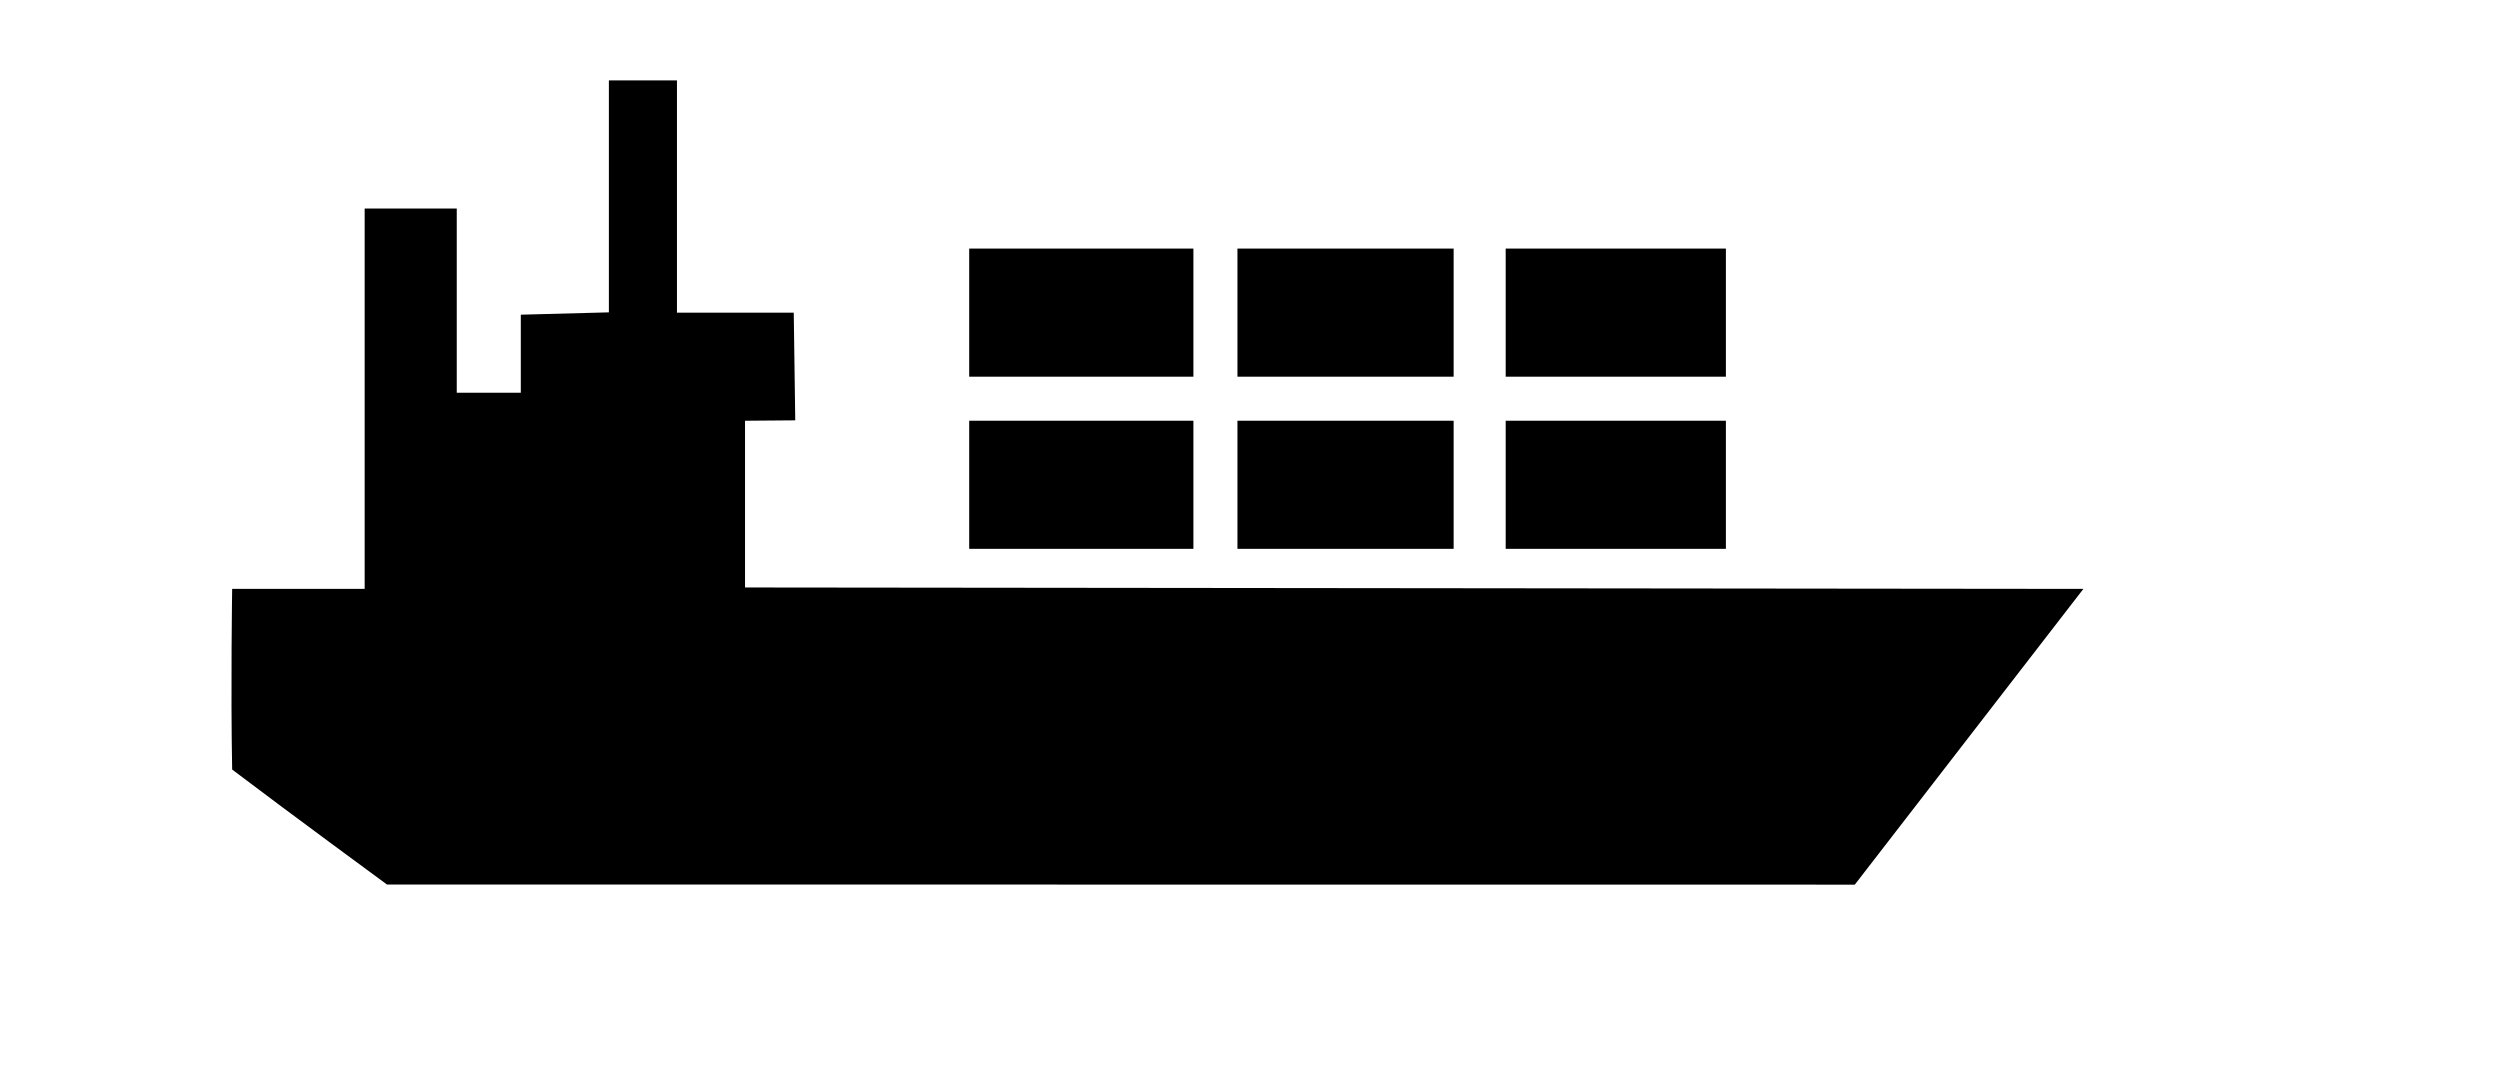
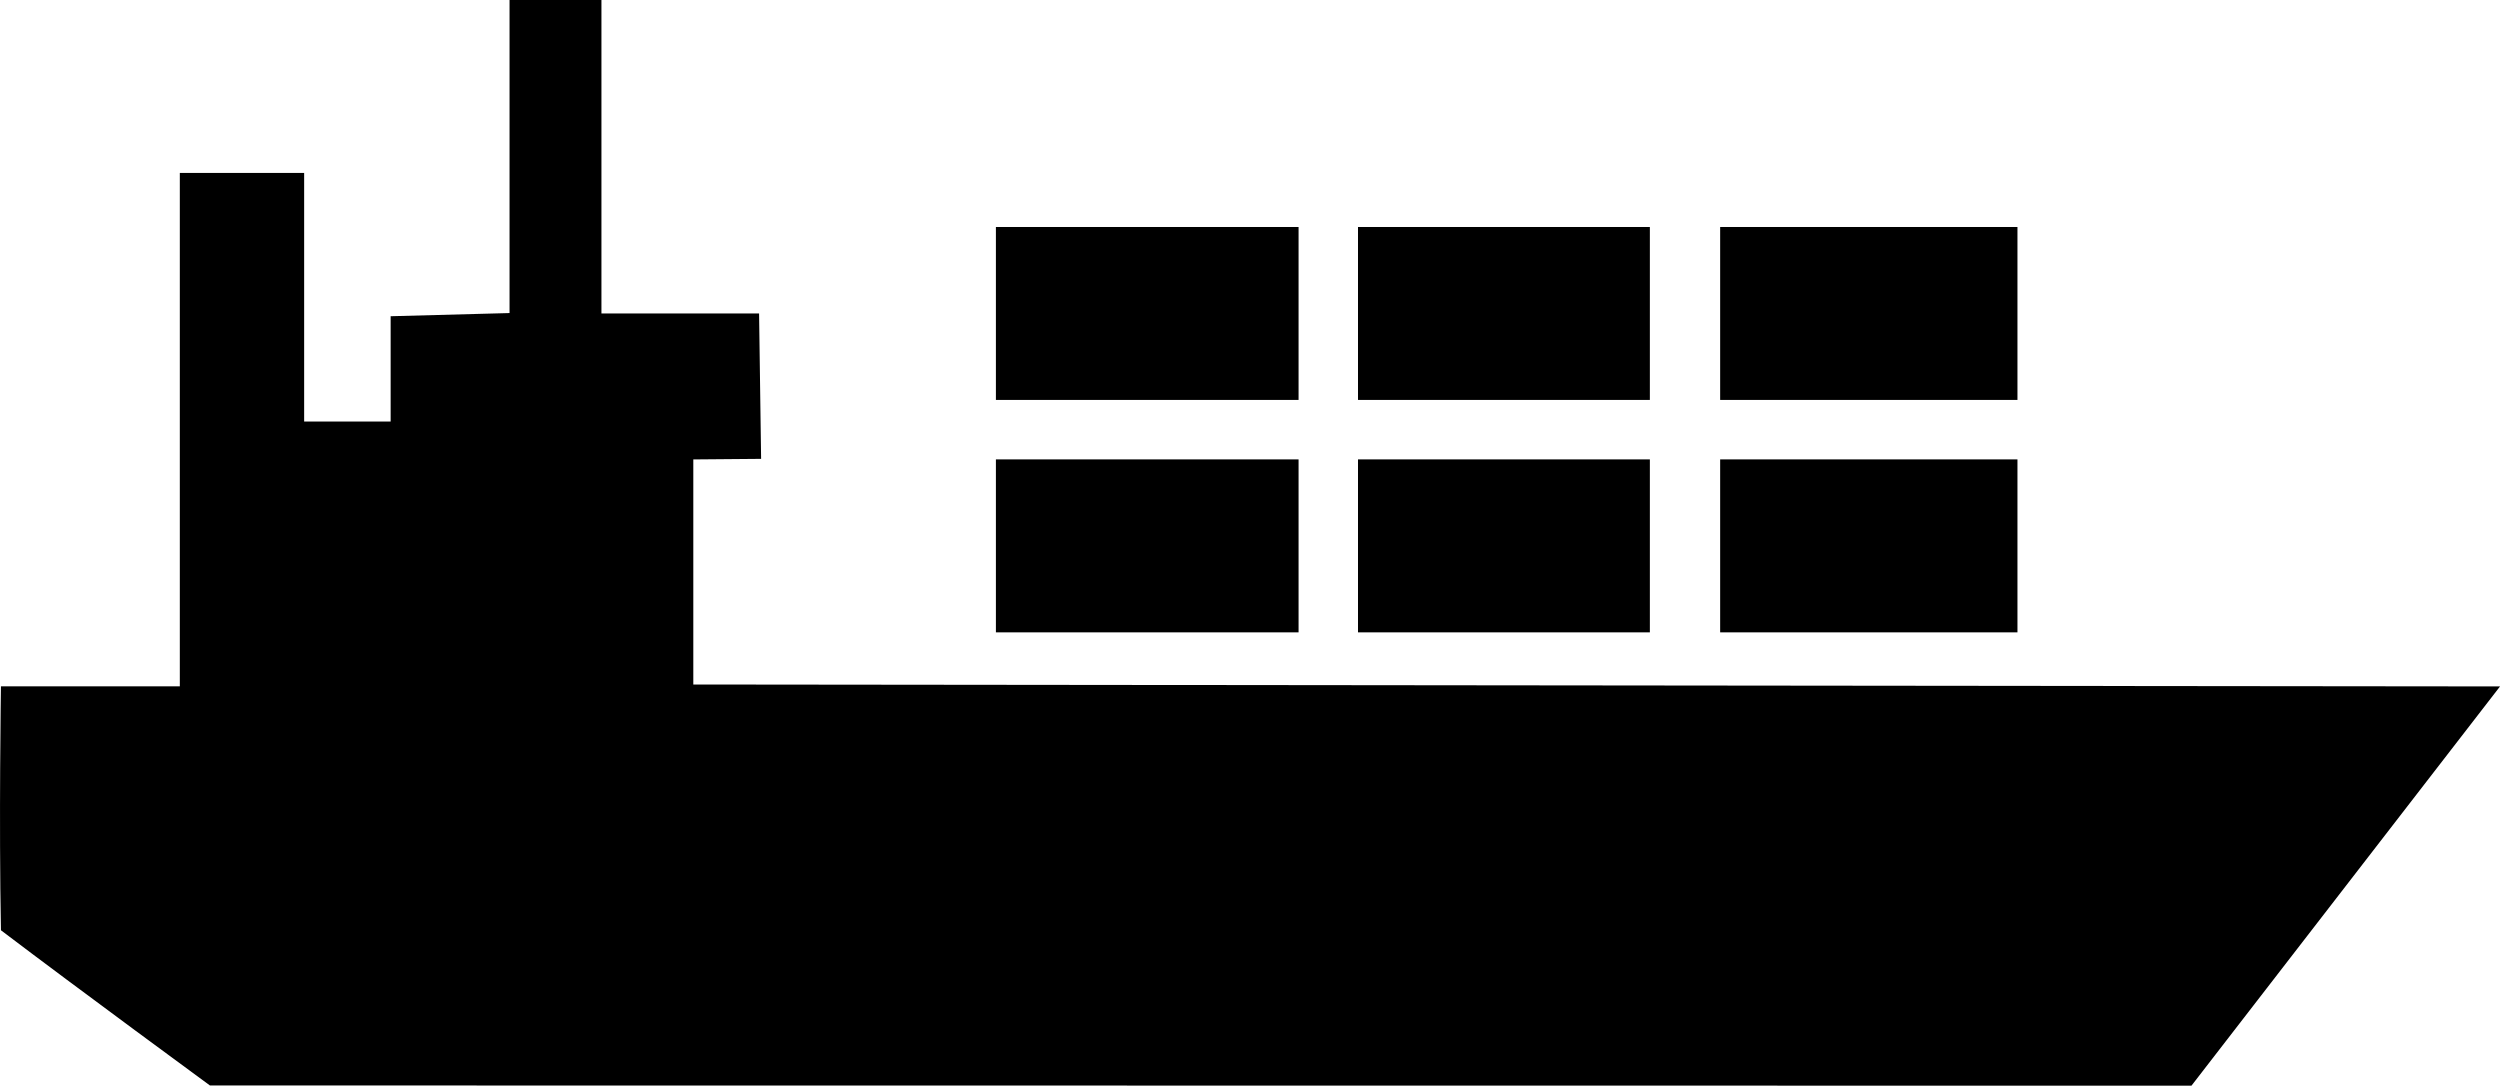
- <svg xmlns="http://www.w3.org/2000/svg" version="1.1" id="Camada_1" x="0px" y="0px" width="100px" height="43.427px" viewBox="5.202 18.631 100.0 58.626" enable-background="new 0.202 22.974 100 43.427" xml:space="preserve">
-   <path d="M8.598,66.394c0,0-5.202-3.813-8.359-6.208c-0.083-4.335,0-9.755,0-9.755h7.155V29.892h4.973v9.945h3.459v-4.213  l4.756-0.126V22.974h3.676v12.54h6.307l0.081,5.815l-2.712,0.022v9.003l72.271,0.077c-2.8,3.621-12.344,15.97-12.344,15.97  C86.57,66.4,8.598,66.394,8.598,66.394z" />
-   <rect x="40.039" y="41.35" width="12.107" height="6.918" />
-   <rect x="54.524" y="41.35" width="11.674" height="6.918" />
-   <rect x="69.009" y="41.35" width="11.891" height="6.918" />
-   <rect x="40.039" y="32.054" width="12.107" height="6.918" />
-   <rect x="54.524" y="32.054" width="11.674" height="6.918" />
-   <rect x="69.009" y="32.054" width="11.891" height="6.918" />
+ <svg xmlns="http://www.w3.org/2000/svg" version="1.1" id="Camada_1" x="0px" y="0px" width="74.076px" height="32.165px" viewBox="14.461 5.854 74.076 32.165" enable-background="new 14.461 5.854 74.076 32.165" xml:space="preserve">
+   <path d="M20.681,38.017c0,0-3.854-2.825-6.192-4.599c-0.062-3.211,0-7.227,0-7.227h5.3V10.978h3.684v7.367h2.563v-3.121l3.523-0.094  V5.854h2.723v9.289h4.671l0.06,4.307l-2.009,0.017v6.669l53.534,0.057c-2.074,2.683-9.143,11.83-9.143,11.83  C78.438,38.021,20.681,38.017,20.681,38.017z" />
+   <rect x="43.97" y="19.466" width="8.968" height="5.125" />
+   <rect x="54.699" y="19.466" width="8.648" height="5.125" />
+   <rect x="65.43" y="19.466" width="8.809" height="5.125" />
+   <rect x="43.97" y="12.58" width="8.968" height="5.124" />
+   <rect x="54.699" y="12.58" width="8.648" height="5.124" />
+   <rect x="65.43" y="12.58" width="8.809" height="5.124" />
</svg>
